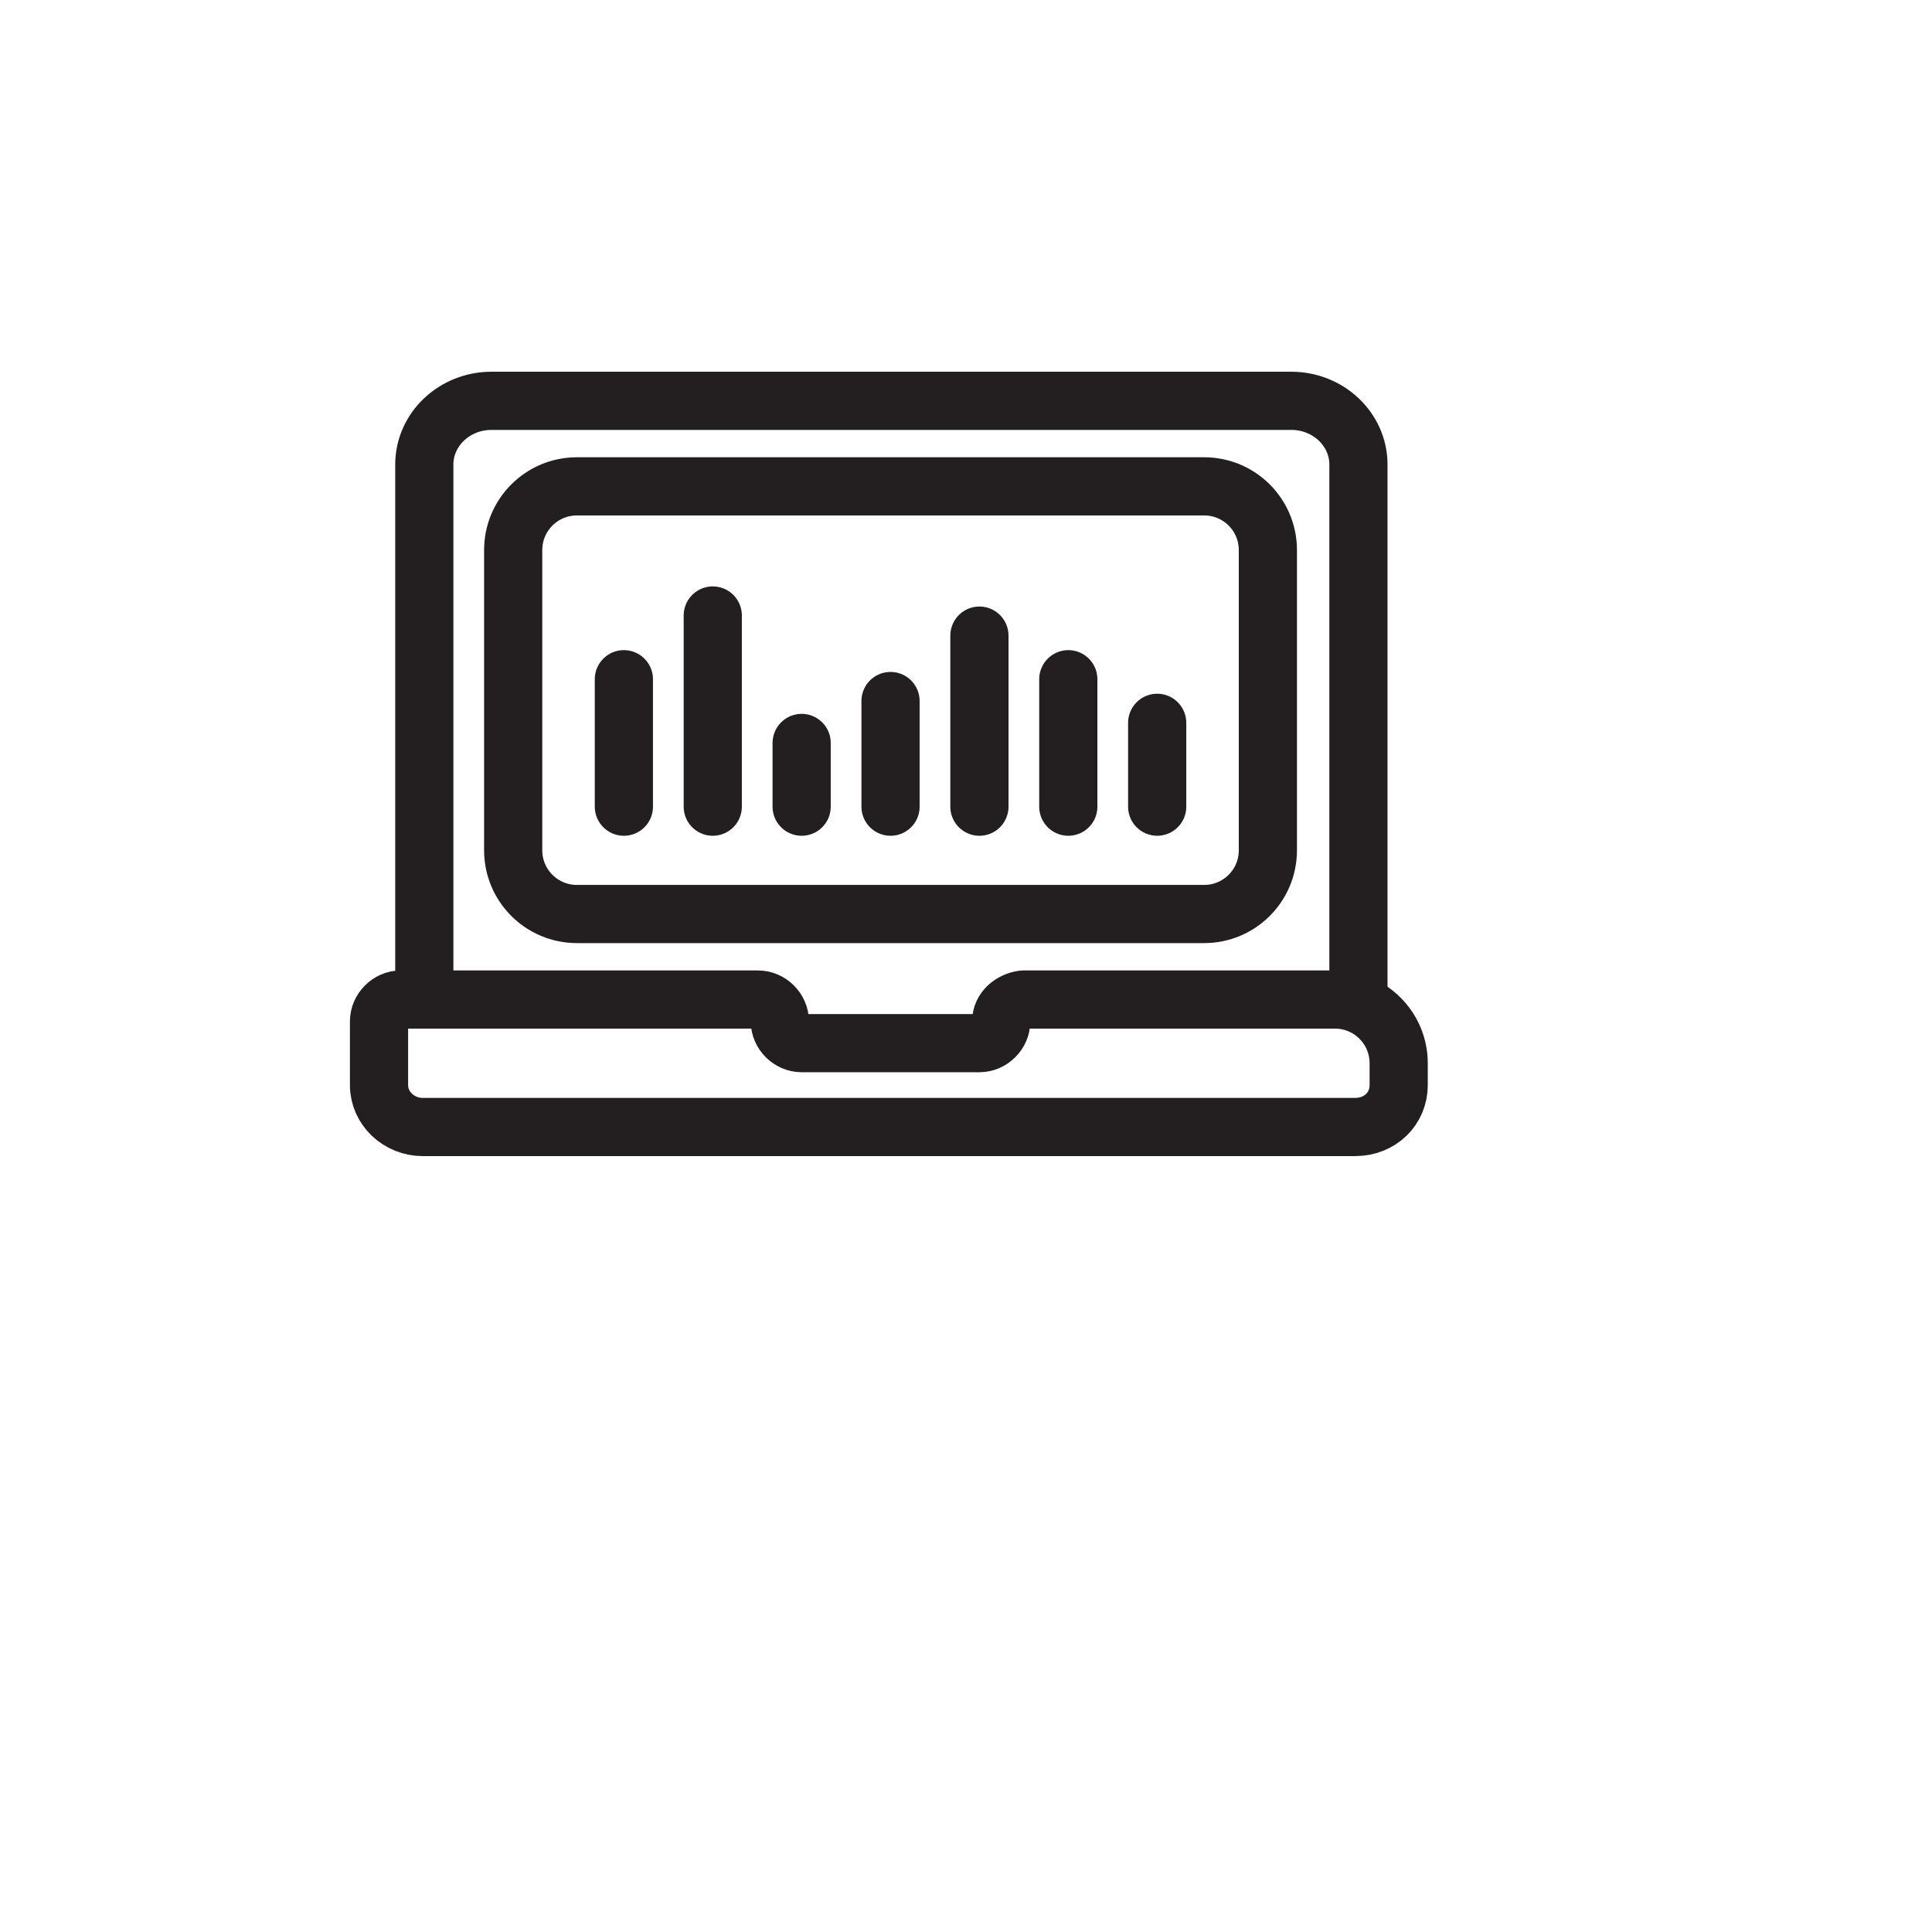
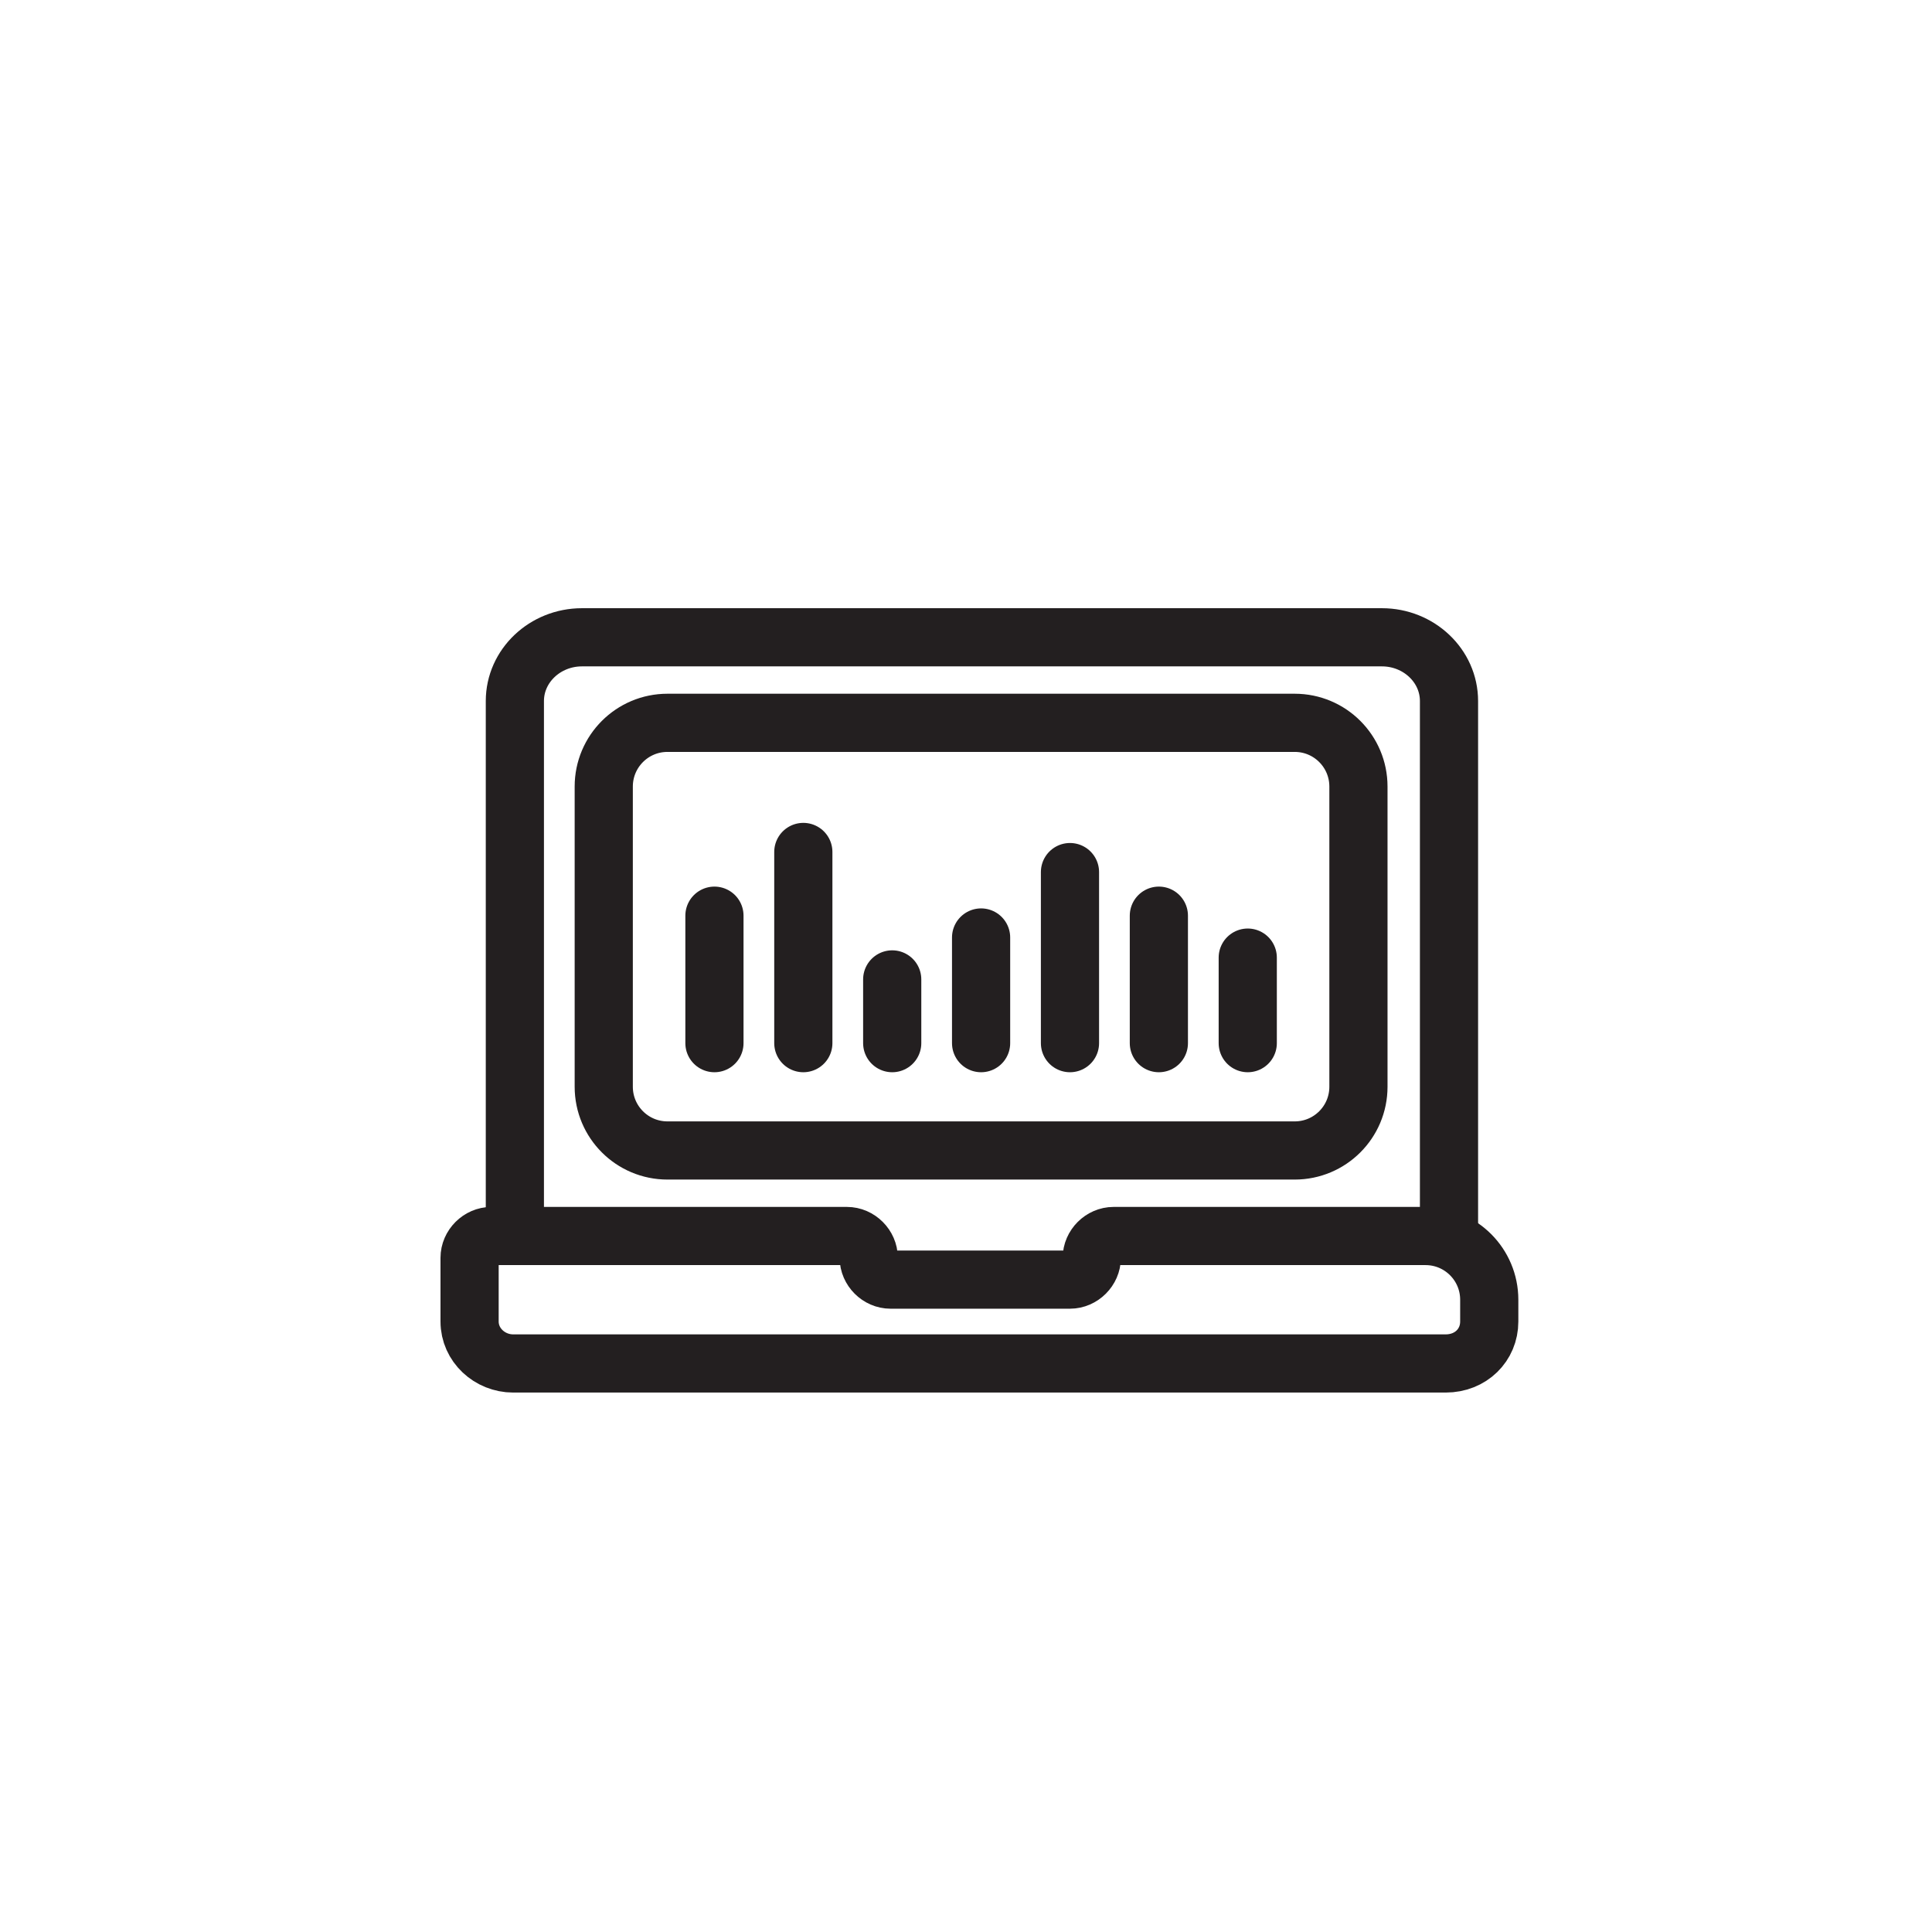
<svg xmlns="http://www.w3.org/2000/svg" version="1.1" id="svg2" x="0px" y="0px" viewBox="0 0 115.2 115.2" style="enable-background:new 0 0 115.2 115.2;" xml:space="preserve">
  <style type="text/css">
	.st0{fill:none;stroke:#231F20;stroke-width:3.469;stroke-linecap:round;stroke-linejoin:round;stroke-miterlimit:10;}
</style>
-   <line class="st0" x1="69" y1="43.1" x2="69" y2="48.1" />
-   <line class="st0" x1="63.7" y1="40.5" x2="63.7" y2="48.1" />
-   <line class="st0" x1="58.4" y1="37.9" x2="58.4" y2="48.1" />
-   <line class="st0" x1="53.1" y1="41.8" x2="53.1" y2="48.1" />
-   <line class="st0" x1="47.8" y1="44.3" x2="47.8" y2="48.1" />
-   <line class="st0" x1="42.5" y1="36.7" x2="42.5" y2="48.1" />
-   <line class="st0" x1="37.2" y1="40.5" x2="37.2" y2="48.1" />
-   <path class="st0" d="M59.7,60.9L59.7,60.9c0,0.7-0.6,1.3-1.3,1.3H47.8c-0.7,0-1.3-0.6-1.3-1.3l0,0c0-0.7-0.6-1.3-1.3-1.3H23.9  c-0.7,0-1.3,0.6-1.3,1.3v3.8c0,1.4,1.2,2.5,2.6,2.5h55.6c1.5,0,2.6-1.1,2.6-2.5v-1.3c0-2.1-1.7-3.8-3.8-3.8H61  C60.3,59.7,59.7,60.2,59.7,60.9z" />
-   <path class="st0" d="M25.3,59.6V27.7c0-2.1,1.8-3.8,4-3.8H77c2.2,0,4,1.7,4,3.8v31.9" />
-   <path class="st0" d="M75.6,50.7c0,2.1-1.7,3.8-3.8,3.8H53.1H34.4c-2.1,0-3.8-1.7-3.8-3.8V32.8c0-2.1,1.7-3.8,3.8-3.8h37.4  c2.1,0,3.8,1.7,3.8,3.8V50.7z" />
+   <line class="st0" x1="74.4" y1="57.1" x2="74.4" y2="62.2" />
+   <line class="st0" x1="69.1" y1="54.6" x2="69.1" y2="62.2" />
+   <line class="st0" x1="63.8" y1="52" x2="63.8" y2="62.2" />
+   <line class="st0" x1="58.5" y1="55.9" x2="58.5" y2="62.2" />
+   <line class="st0" x1="53.2" y1="58.4" x2="53.2" y2="62.2" />
+   <line class="st0" x1="47.9" y1="50.8" x2="47.9" y2="62.2" />
+   <line class="st0" x1="42.6" y1="54.6" x2="42.6" y2="62.2" />
+   <path class="st0" d="M65.1,75L65.1,75c0,0.7-0.6,1.3-1.3,1.3H53.1c-0.7,0-1.3-0.6-1.3-1.3l0,0c0-0.7-0.6-1.3-1.3-1.3H29.3  c-0.7,0-1.3,0.6-1.3,1.3v3.8c0,1.4,1.2,2.5,2.6,2.5h55.6c1.5,0,2.6-1.1,2.6-2.5v-1.3c0-2.1-1.7-3.8-3.8-3.8H66.4  C65.7,73.7,65.1,74.3,65.1,75z" />
+   <path class="st0" d="M30.7,73.7V41.8c0-2.1,1.8-3.8,4-3.8h47.7c2.2,0,4,1.7,4,3.8v31.9" />
+   <path class="st0" d="M81,64.8c0,2.1-1.7,3.8-3.8,3.8H58.5H39.8c-2.1,0-3.8-1.7-3.8-3.8V46.9c0-2.1,1.7-3.8,3.8-3.8h37.4  c2.1,0,3.8,1.7,3.8,3.8V64.8z" />
</svg>
